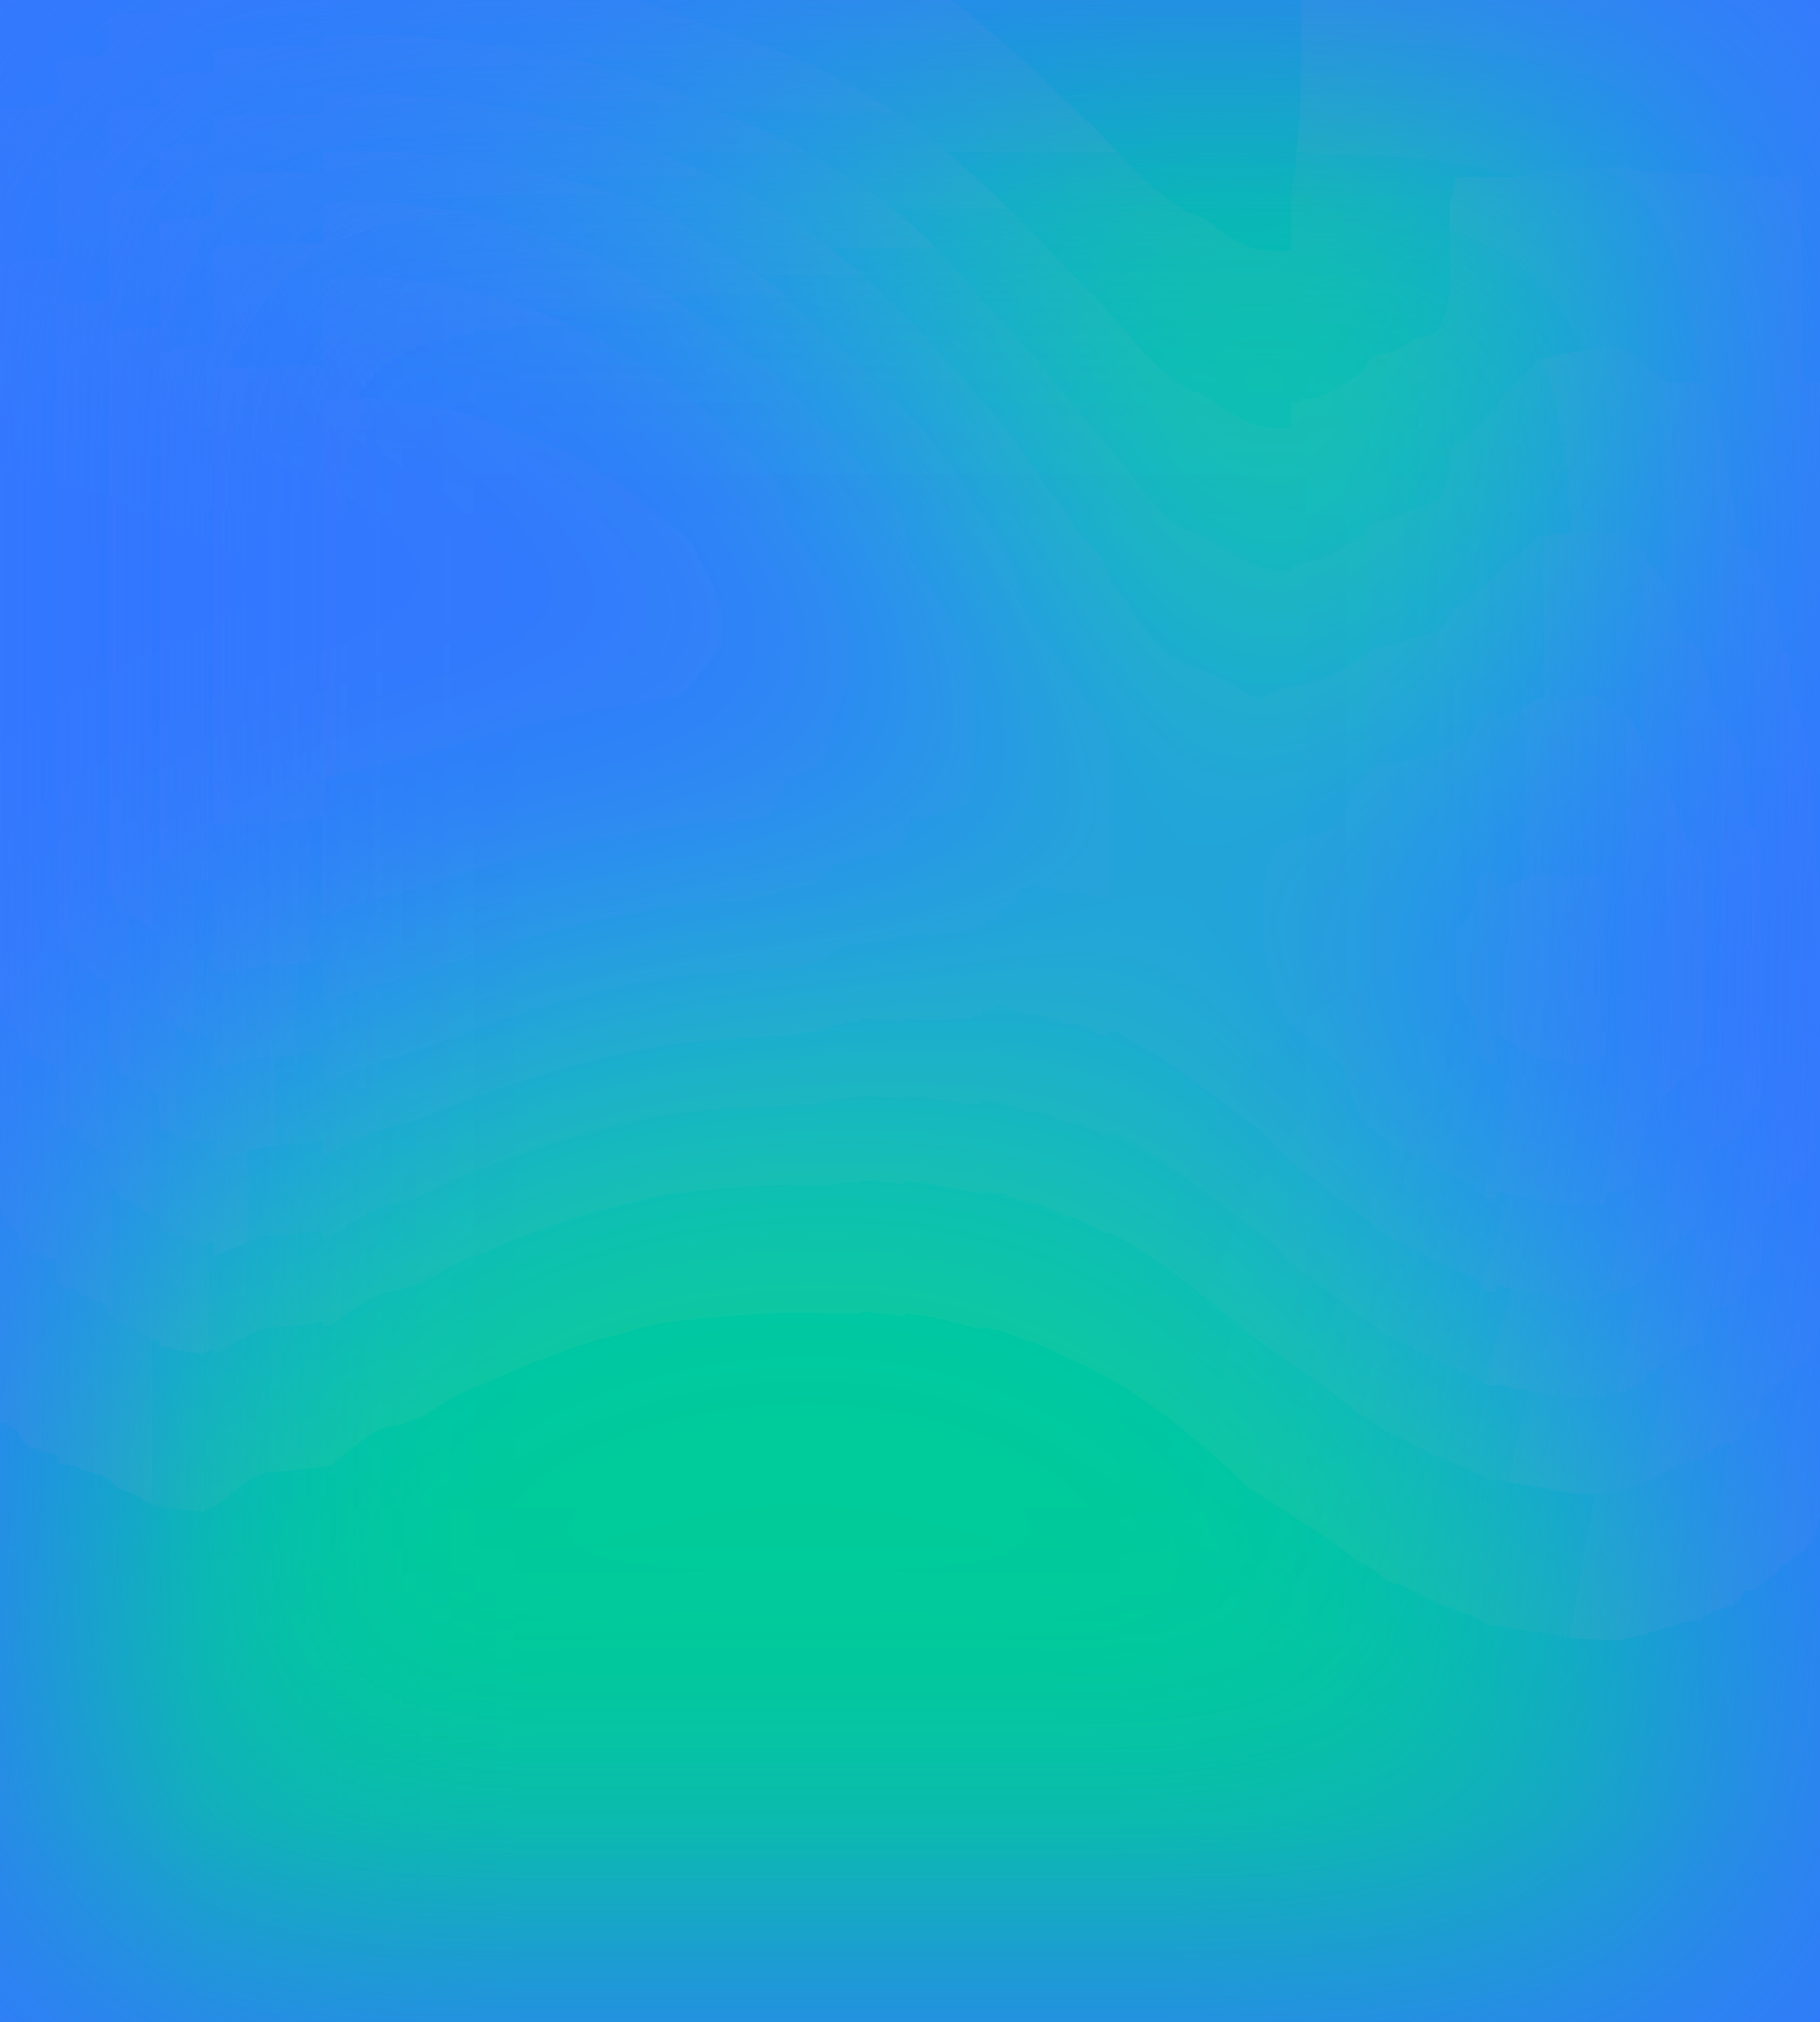
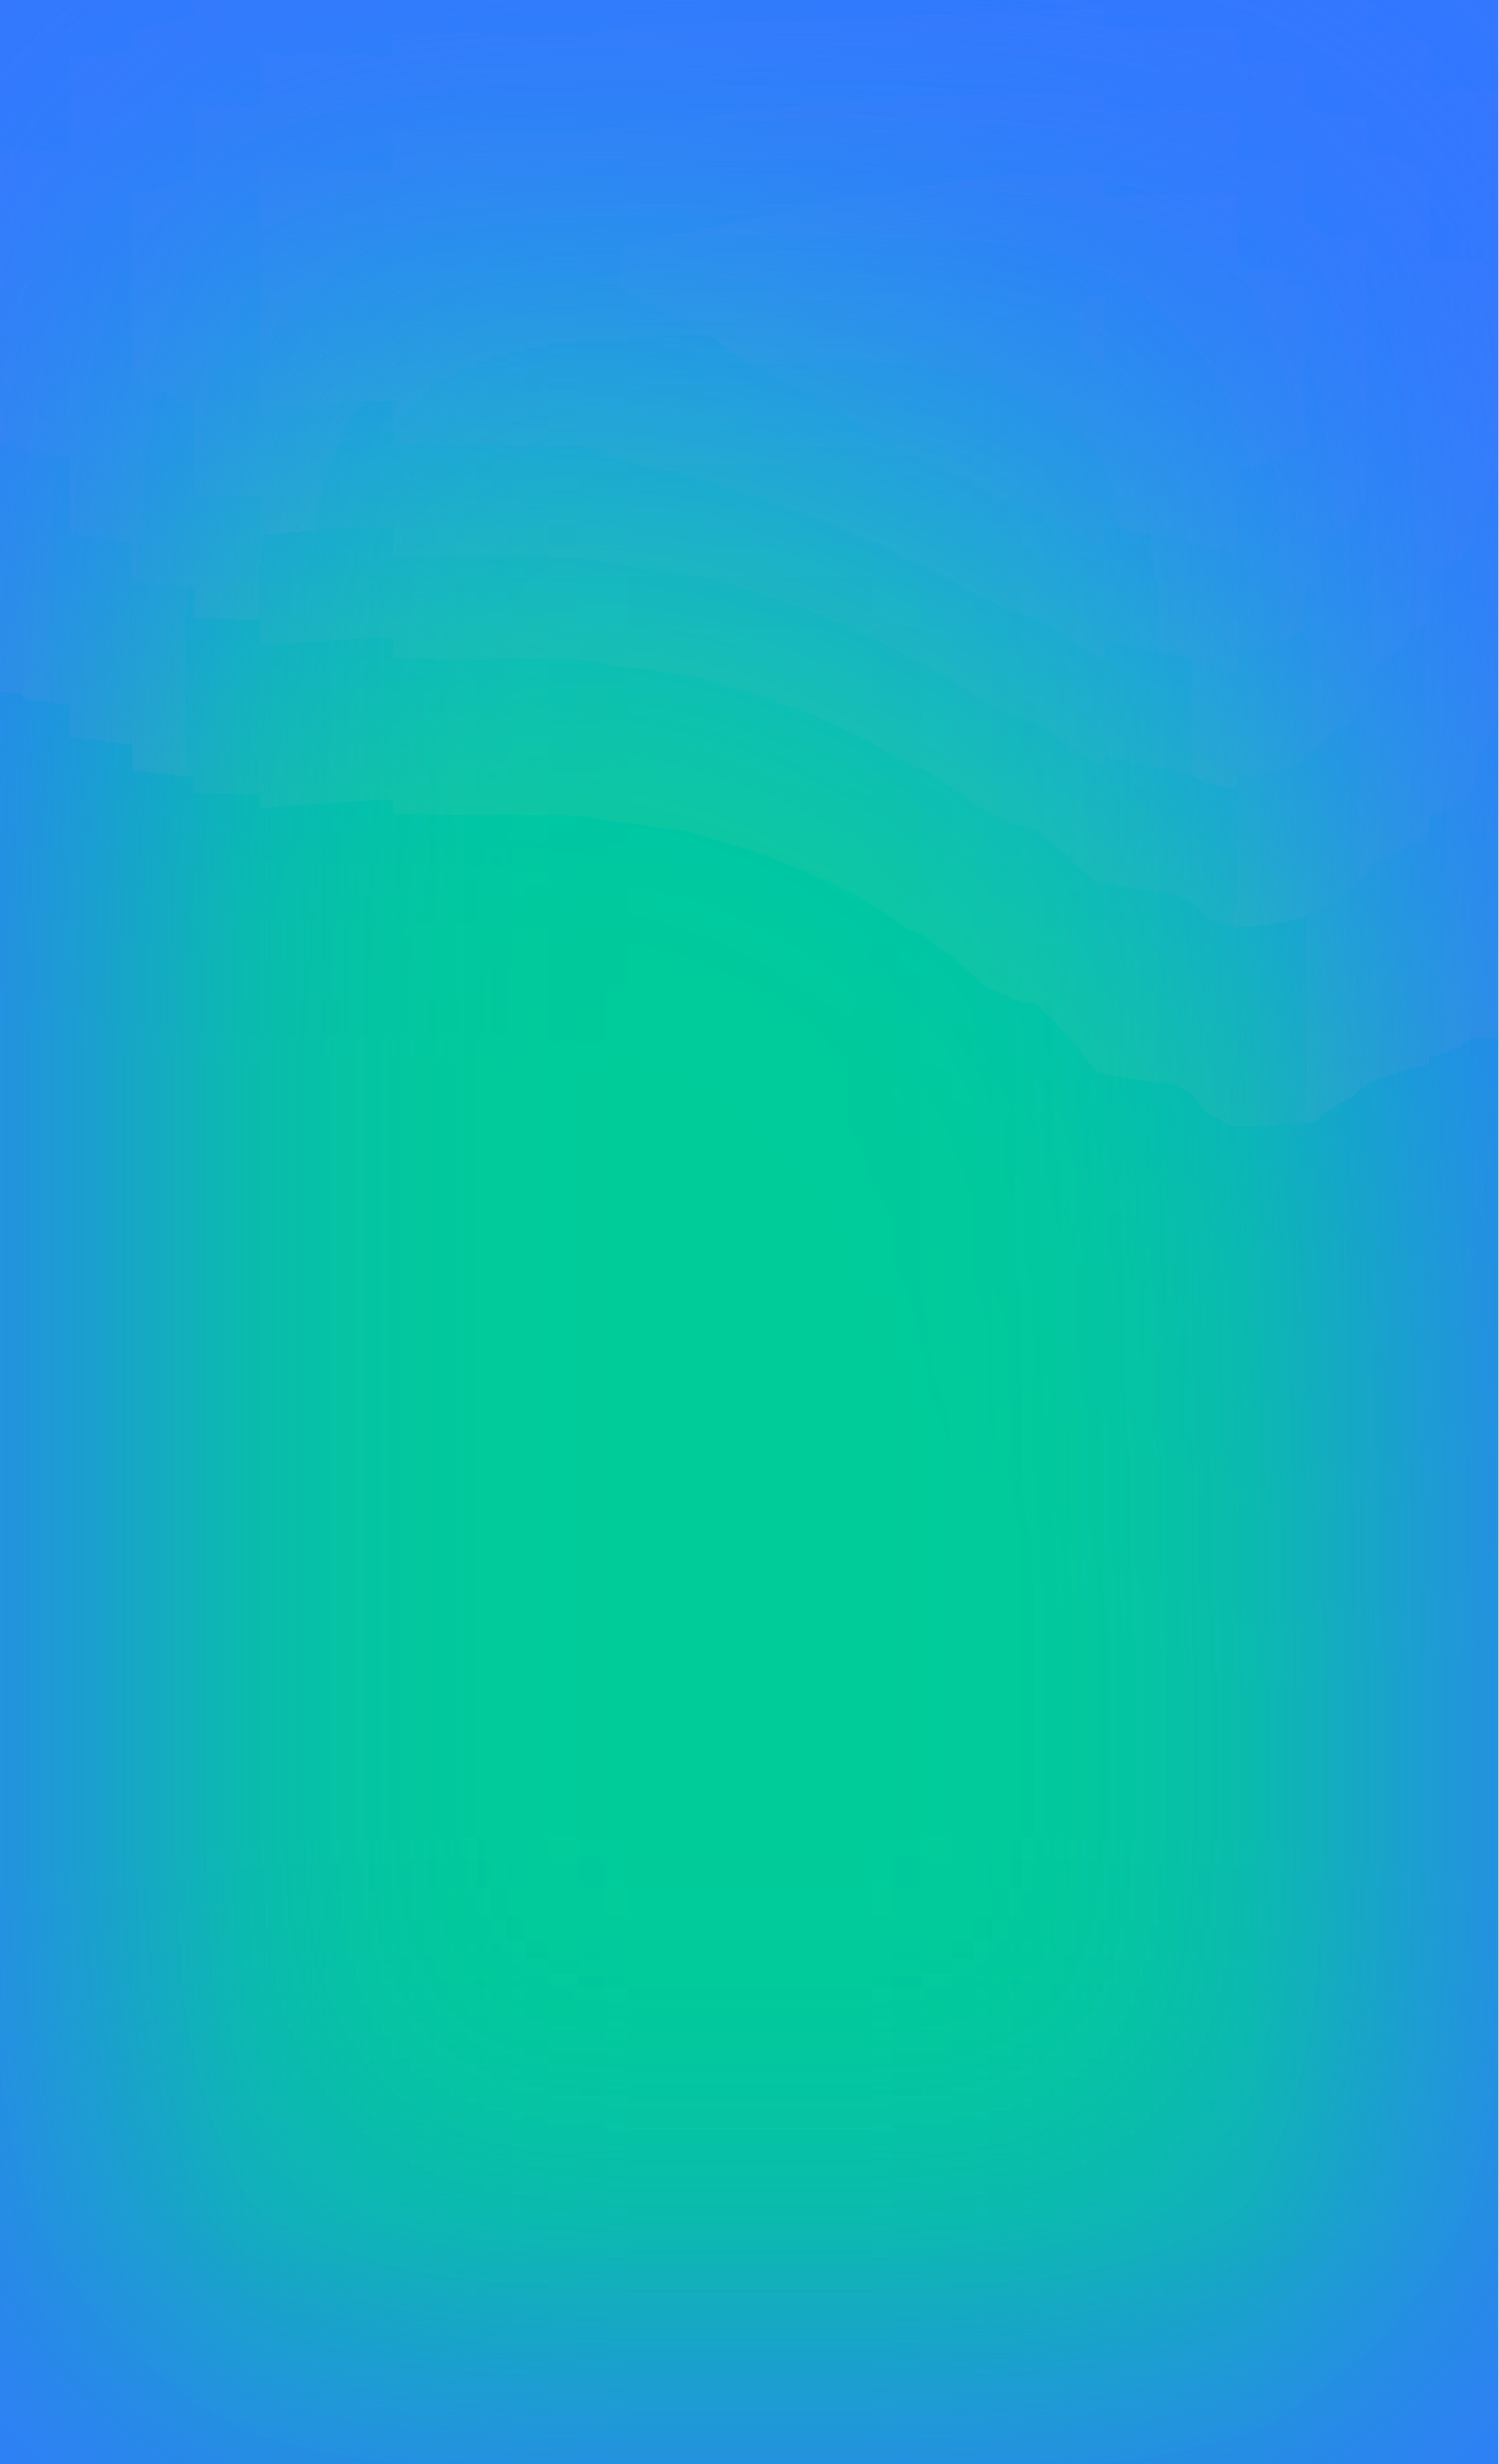
- <svg xmlns="http://www.w3.org/2000/svg" id="visual" viewBox="0 0 1800 2000" width="1800" height="2000" version="1.1">
+ <svg xmlns="http://www.w3.org/2000/svg" id="visual" viewBox="0 0 1800 2960" width="1800" height="2960" version="1.1">
  <defs>
    <filter id="blur1" x="-10%" y="-10%" width="120%" height="120%">
      <feFlood flood-opacity="0" result="BackgroundImageFix" />
      <feBlend mode="normal" in="SourceGraphic" in2="BackgroundImageFix" result="shape" />
-       <feGaussianBlur stdDeviation="400" result="effect1_foregroundBlur" />
+       <feGaussianBlur stdDeviation="514" result="effect1_foregroundBlur" />
    </filter>
  </defs>
-   <rect width="1800" height="2000" fill="#3377FF" />
+   <rect width="1800" height="2960" fill="#3377ff" />
  <g filter="url(#blur1)">
-     <circle cx="109" cy="399" fill="#00CC99" r="888" />
-     <circle cx="1697" cy="511" fill="#3377FF" r="888" />
-     <circle cx="704" cy="205" fill="#00CC99" r="888" />
-     <circle cx="404" cy="1538" fill="#00CC99" r="888" />
-     <circle cx="258" cy="941" fill="#3377FF" r="888" />
-     <circle cx="790" cy="1858" fill="#00CC99" r="888" />
+     <circle cx="499" cy="2486" fill="#00CC99" r="1143" />
+     <circle cx="1703" cy="103" fill="#3377ff" r="1143" />
+     <circle cx="1390" cy="2680" fill="#00CC99" r="1143" />
+     <circle cx="78" cy="1047" fill="#00CC99" r="1143" />
+     <circle cx="189" cy="399" fill="#3377ff" r="1143" />
+     <circle cx="634" cy="1633" fill="#00CC99" r="1143" />
  </g>
</svg>
